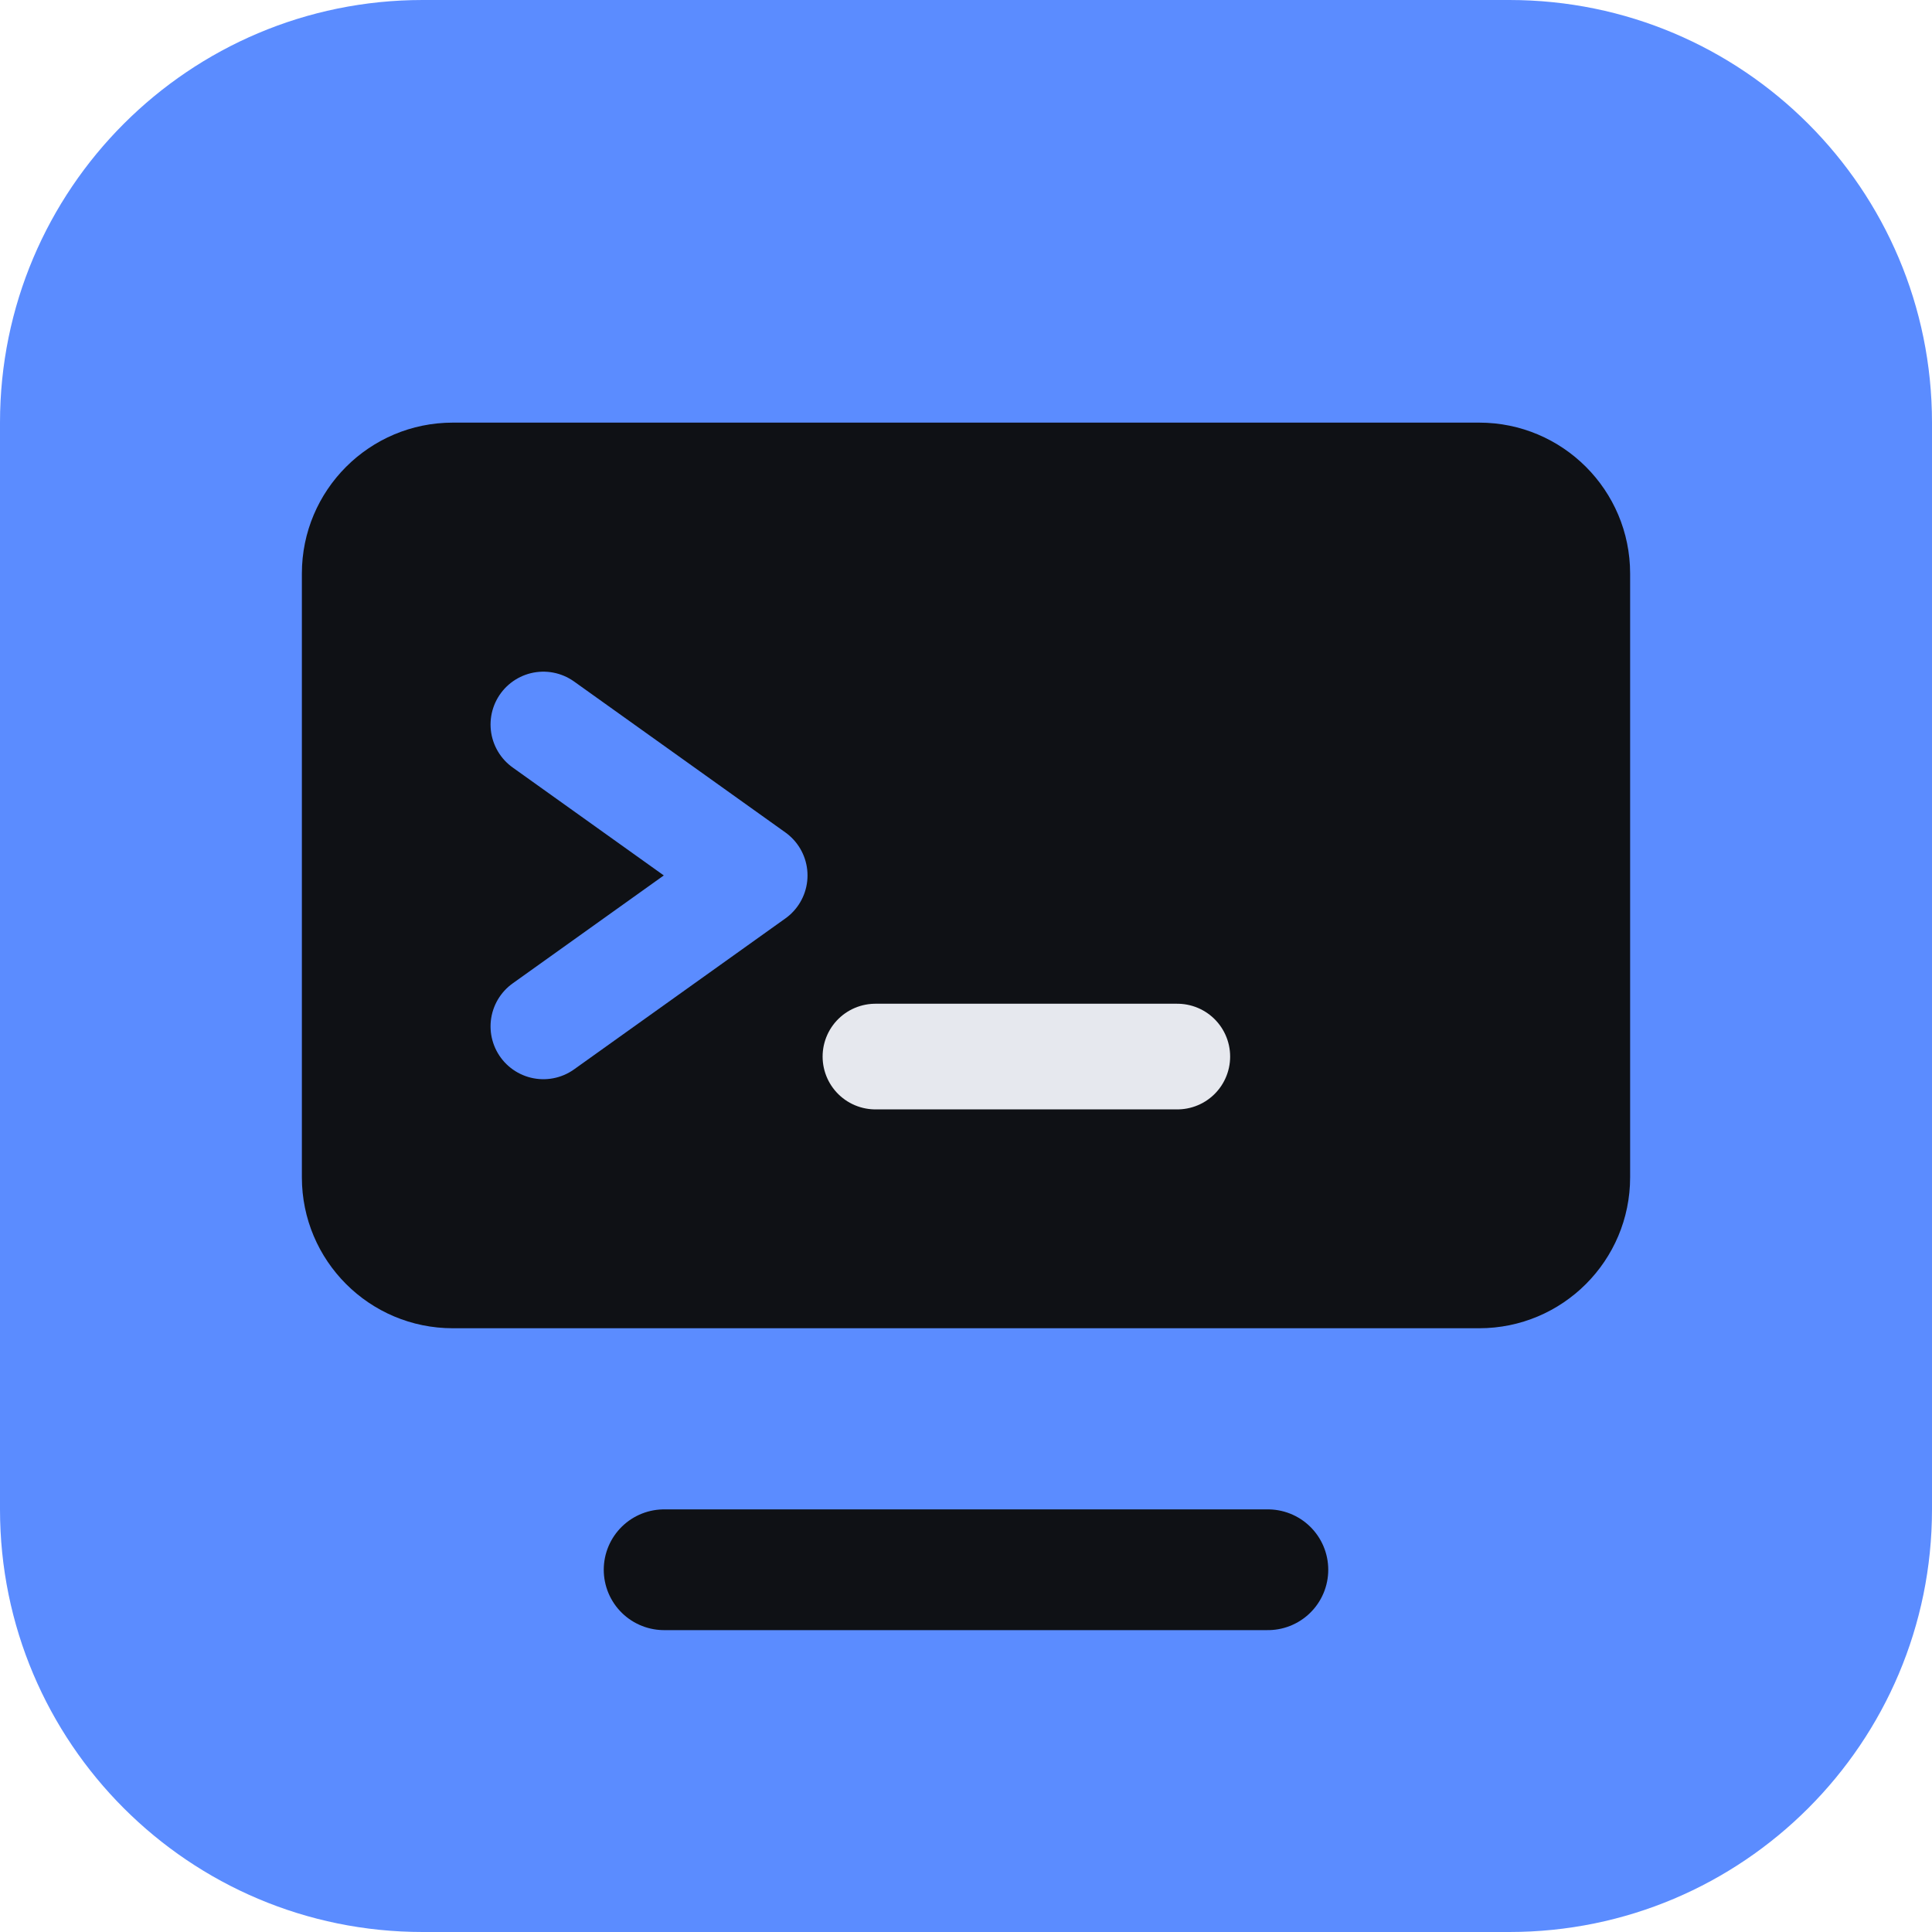
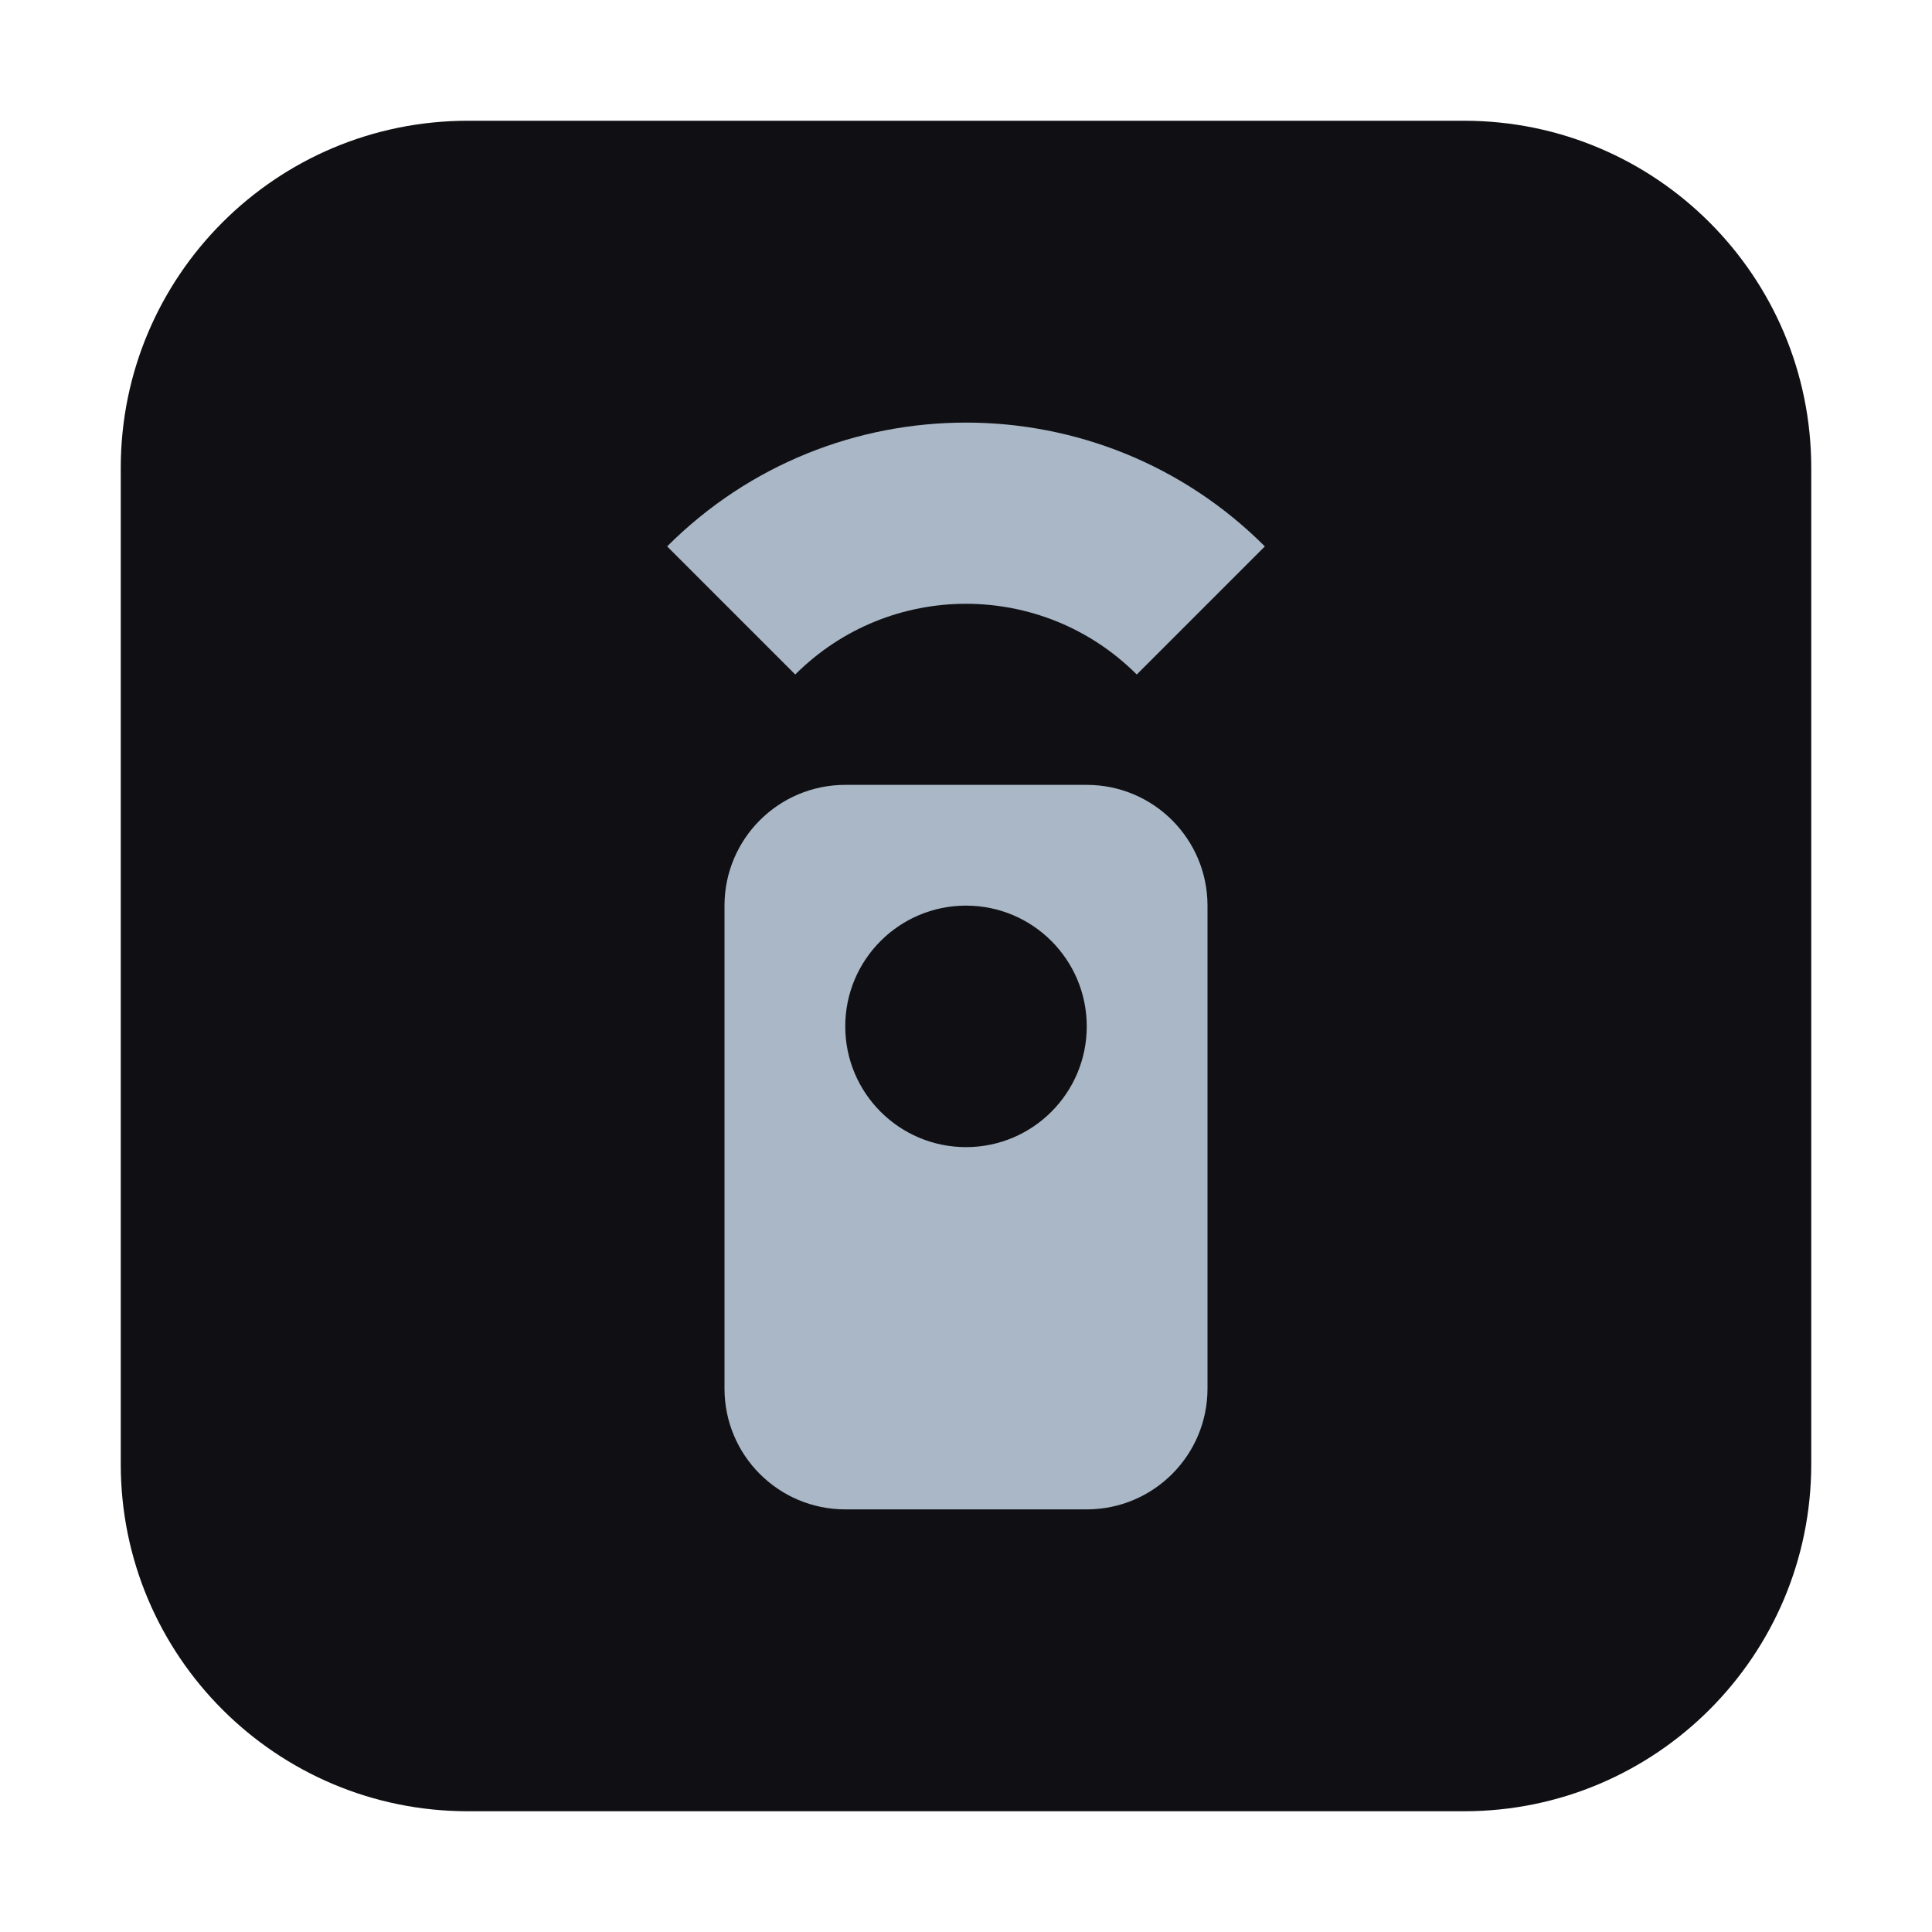
- <svg xmlns="http://www.w3.org/2000/svg" viewBox="0 0 64 64">
-   <rect width="64" height="64" rx="14" fill="#5b8cff" />
-   <rect x="10" y="14" width="44" height="30" rx="5" fill="#0f1115" />
-   <path d="M18 24l7 5-7 5" fill="none" stroke="#5b8cff" stroke-width="3.5" stroke-linecap="round" stroke-linejoin="round" />
-   <path d="M29 35h10" stroke="#e6e8ee" stroke-width="3.5" stroke-linecap="round" />
-   <path d="M22 52h20" stroke="#0f1115" stroke-width="4" stroke-linecap="round" />
+ <svg xmlns="http://www.w3.org/2000/svg" width="1024" height="1024" viewBox="0 0 1024 1024" role="img" aria-labelledby="title description">
+   <defs>
+     <linearGradient id="silver" x1="0" y1="0" x2="0.65" y2="1">
+       <stop stop-color="#F8FAFC" />
+       <stop offset="0.45" stop-color="#C3CFDC" />
+       <stop offset="1" stop-color="#A9B7C6" />
+     </linearGradient>
+   </defs>
+   <g id="foundation">
+     <rect x="64" y="64" width="896" height="896" rx="184" fill="#101014" />
+   </g>
+   <g id="glyph" fill="#A9B7C6" fill-rule="evenodd">
+     <path d="M 448,416 H 576 A 64 64 0 0 1 640 480 V 736 A 64 64 0 0 1 576 800 H 448 A 64 64 0 0 1 384 736 V 480 A 64 64 0 0 1 448 416 Z              M 448,544 A 64 64 0 1 0 576,544 A 64 64 0 1 0 448,544 Z" />
+     <path d="M 353.6,289.6 A 224 224 0 0 1 670.4,289.6 L 602.5,357.5 A 128 128 0 0 0 421.5,357.5 Z" />
+   </g>
</svg>
